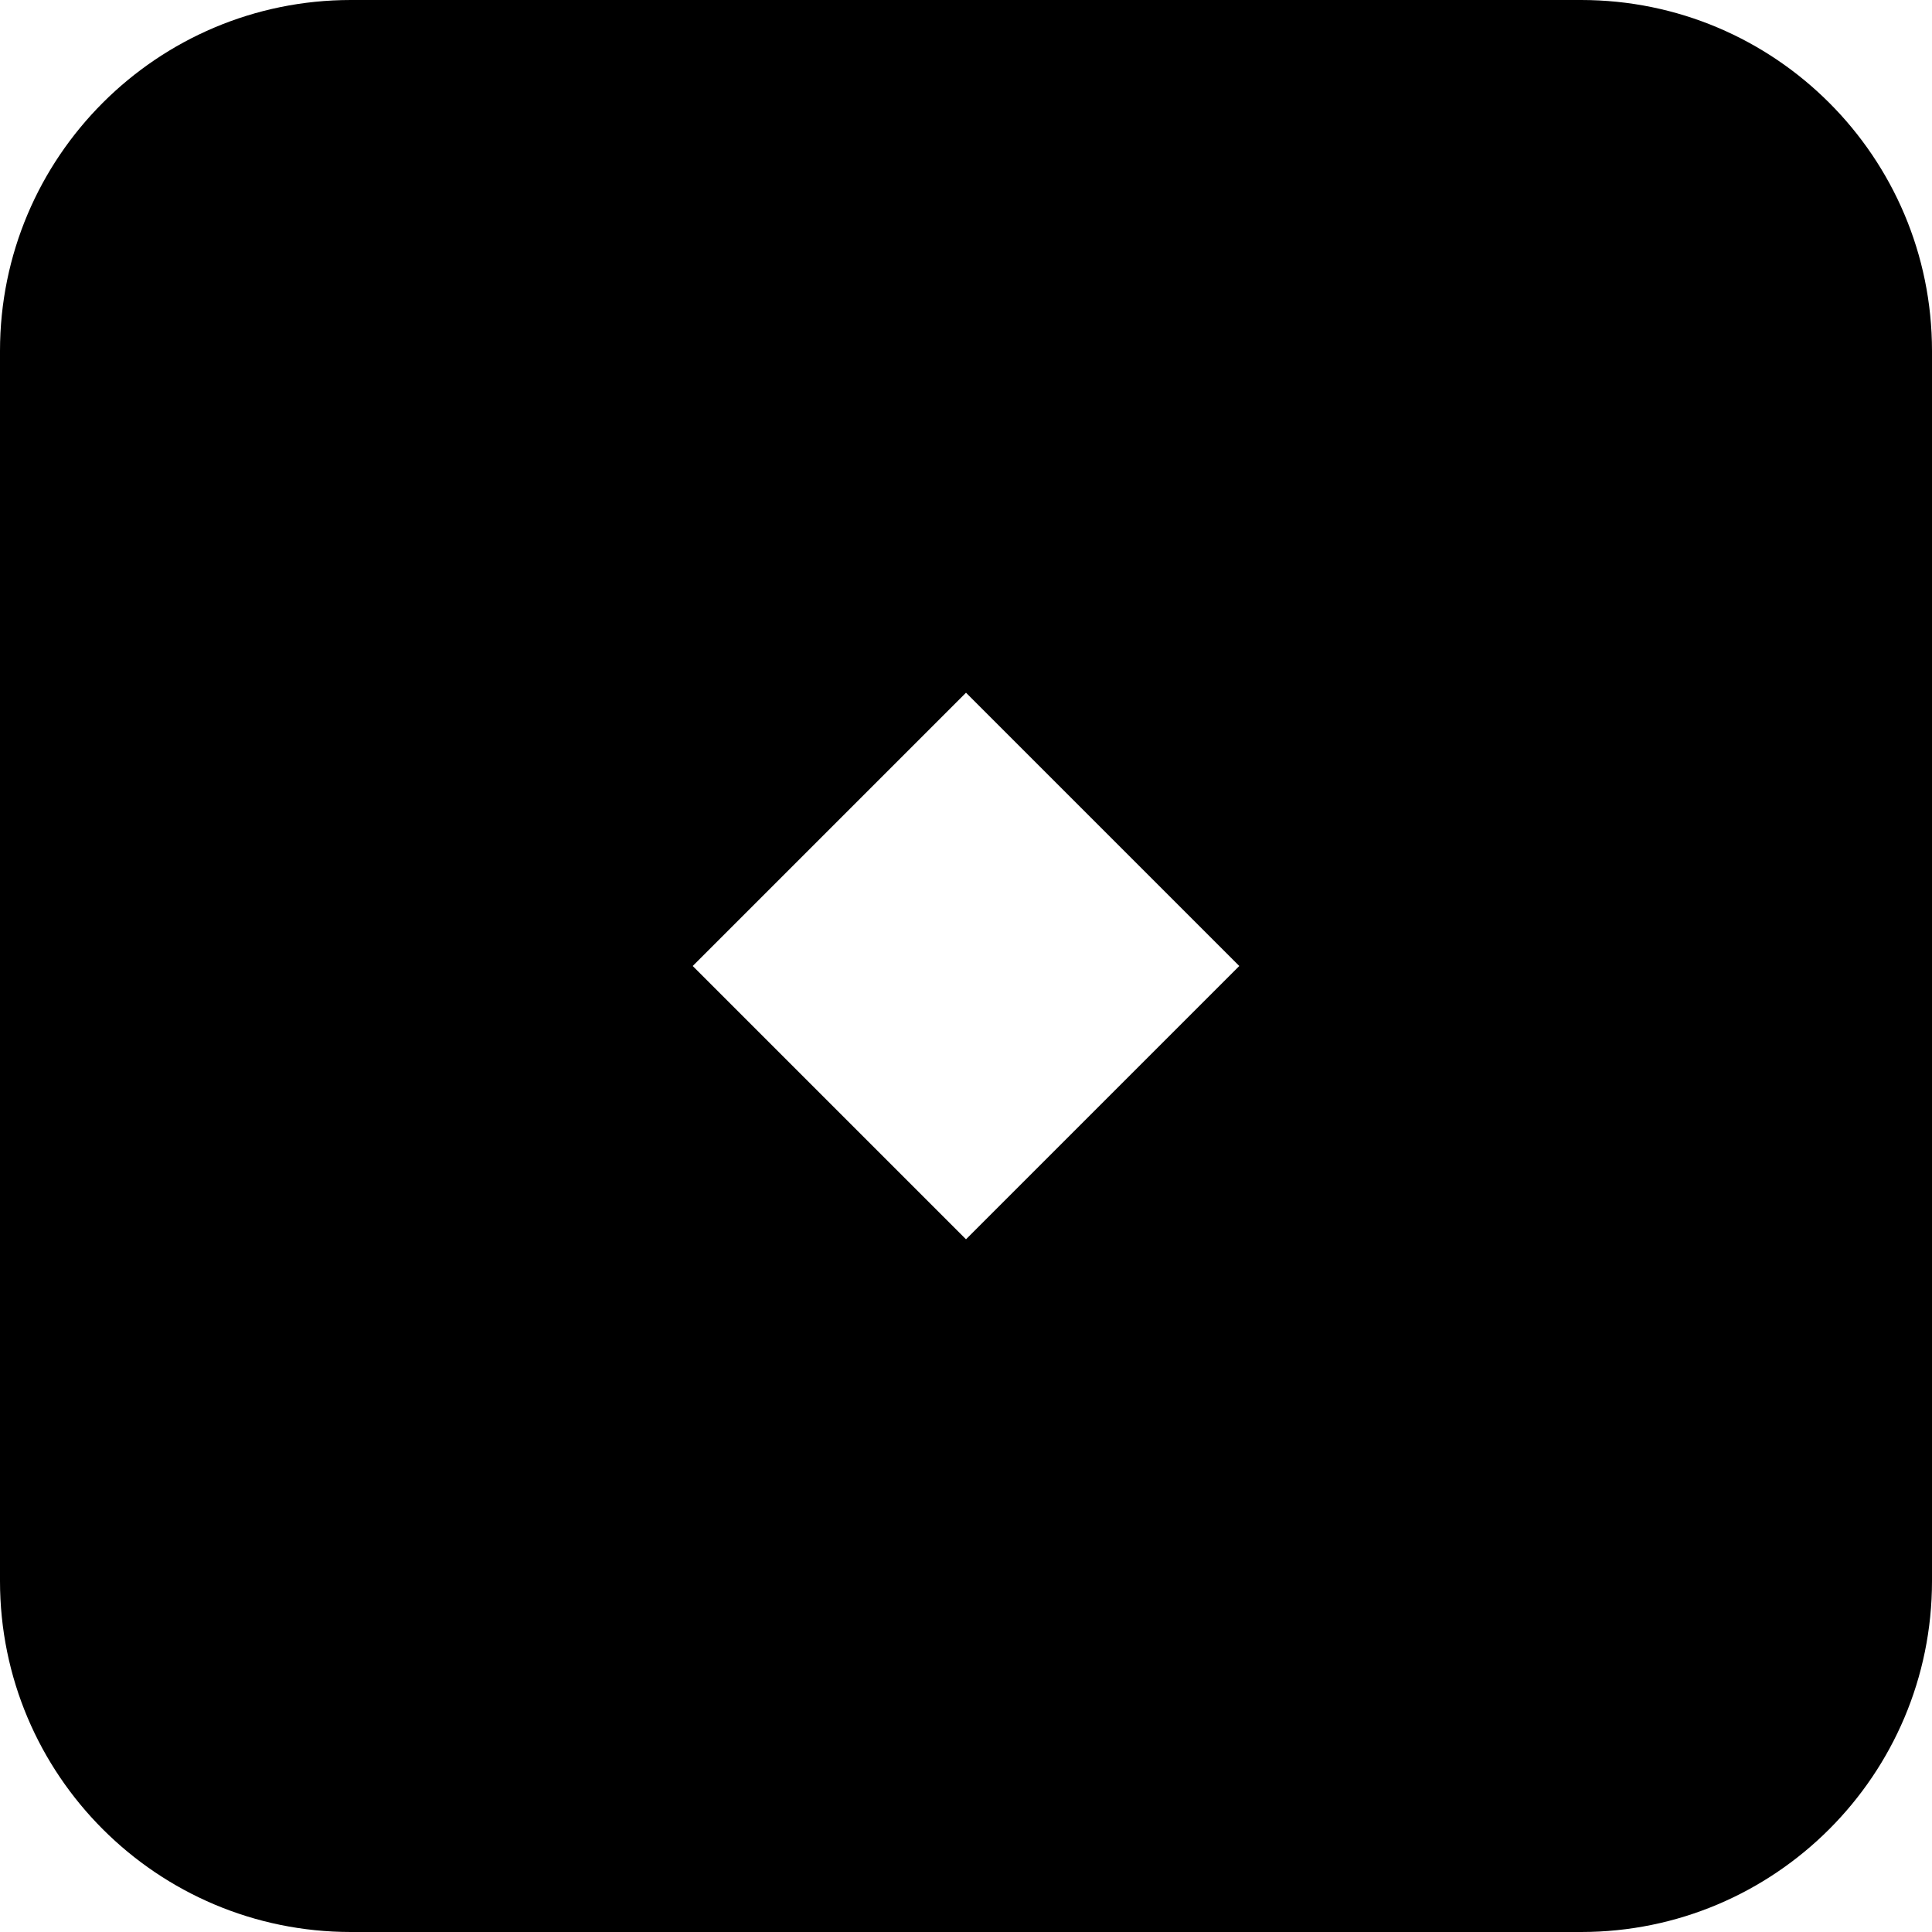
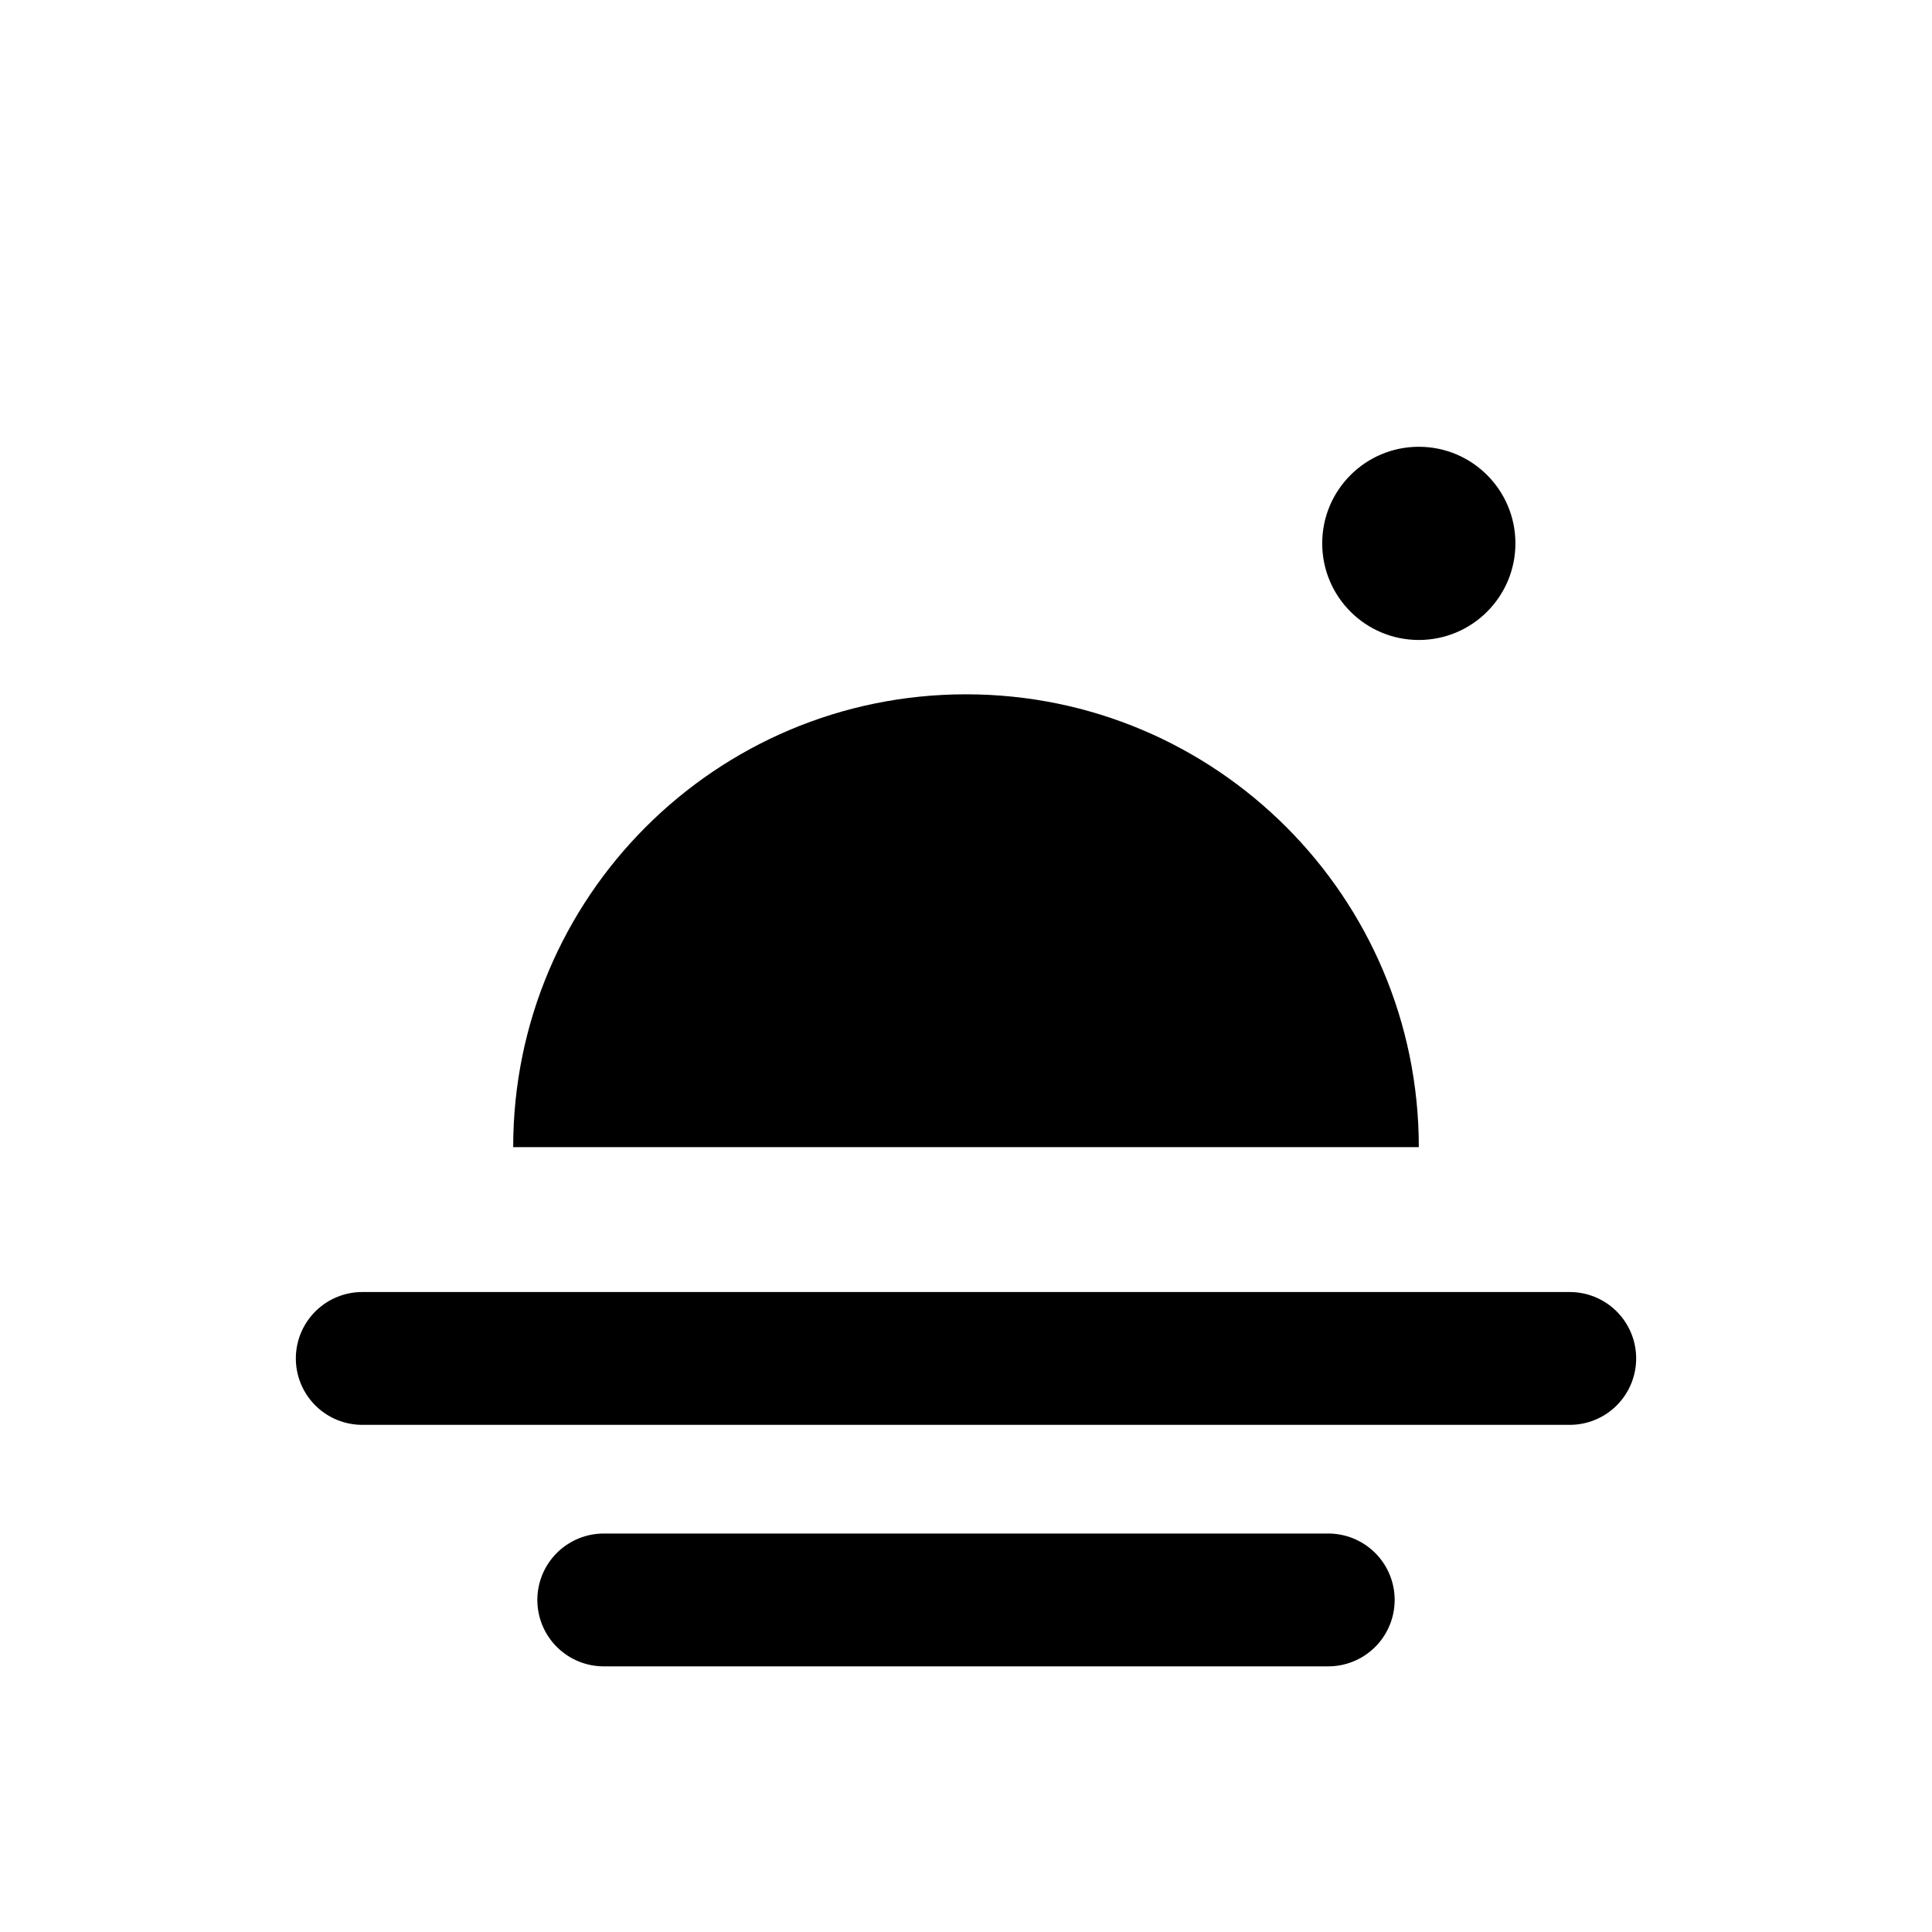
- <svg xmlns="http://www.w3.org/2000/svg" width="32" height="32" viewBox="0 0 1024 1024">
-   <path fill-rule="evenodd" fill="#000000" d="M 0 186 A 186 186 0 0 1 186 0 L 838 0 A 186 186 0 0 1 1024 186 L 1024 838 A 186 186 0 0 1 838 1024 L 186 1024 A 186 186 0 0 1 0 838 Z M 512 367.157 L 656.843 512 L 512 656.843 L 367.157 512 Z" />
+ <svg xmlns="http://www.w3.org/2000/svg" viewBox="0 0 32 32">
+   <path d="M8.5 19a7.5 7.5 0 0 1 15 0z" fill="#000" />
+   <path d="M6 22.5h20M10 26.5h12" stroke="#000" stroke-width="2.2" stroke-linecap="round" fill="none" />
+   <circle cx="23.5" cy="9" r="1.6" fill="#000" />
</svg>
